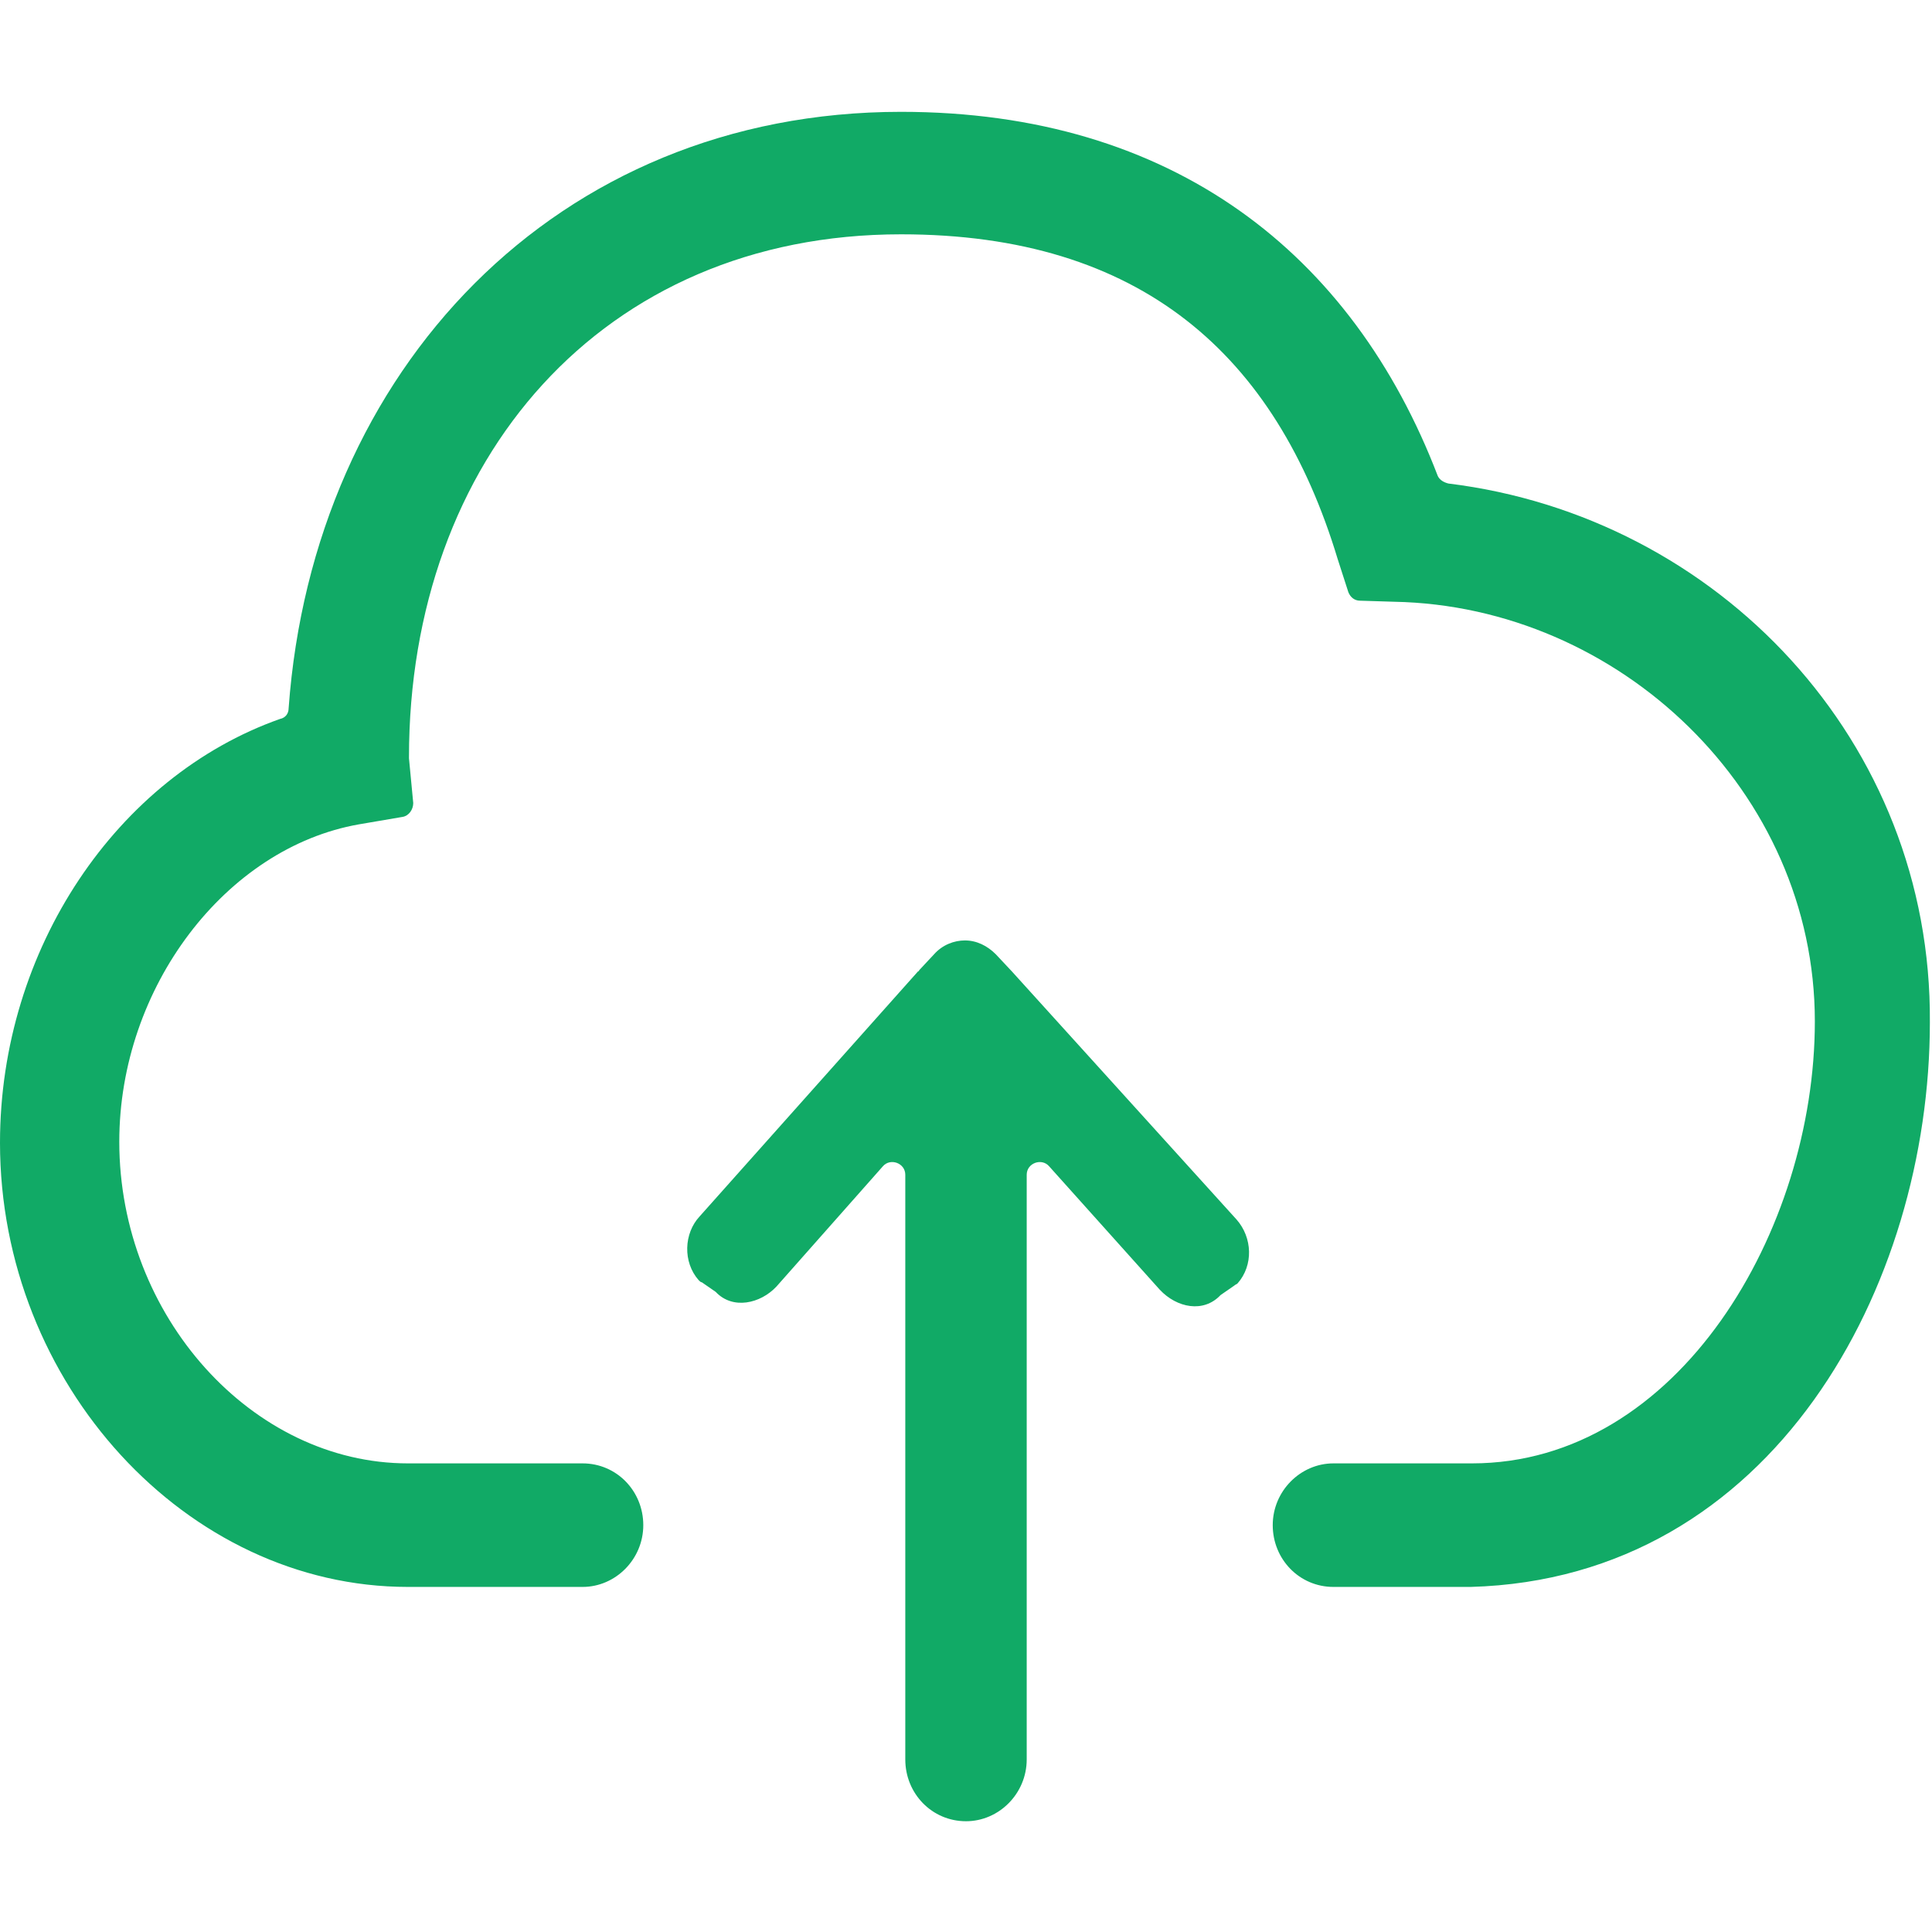
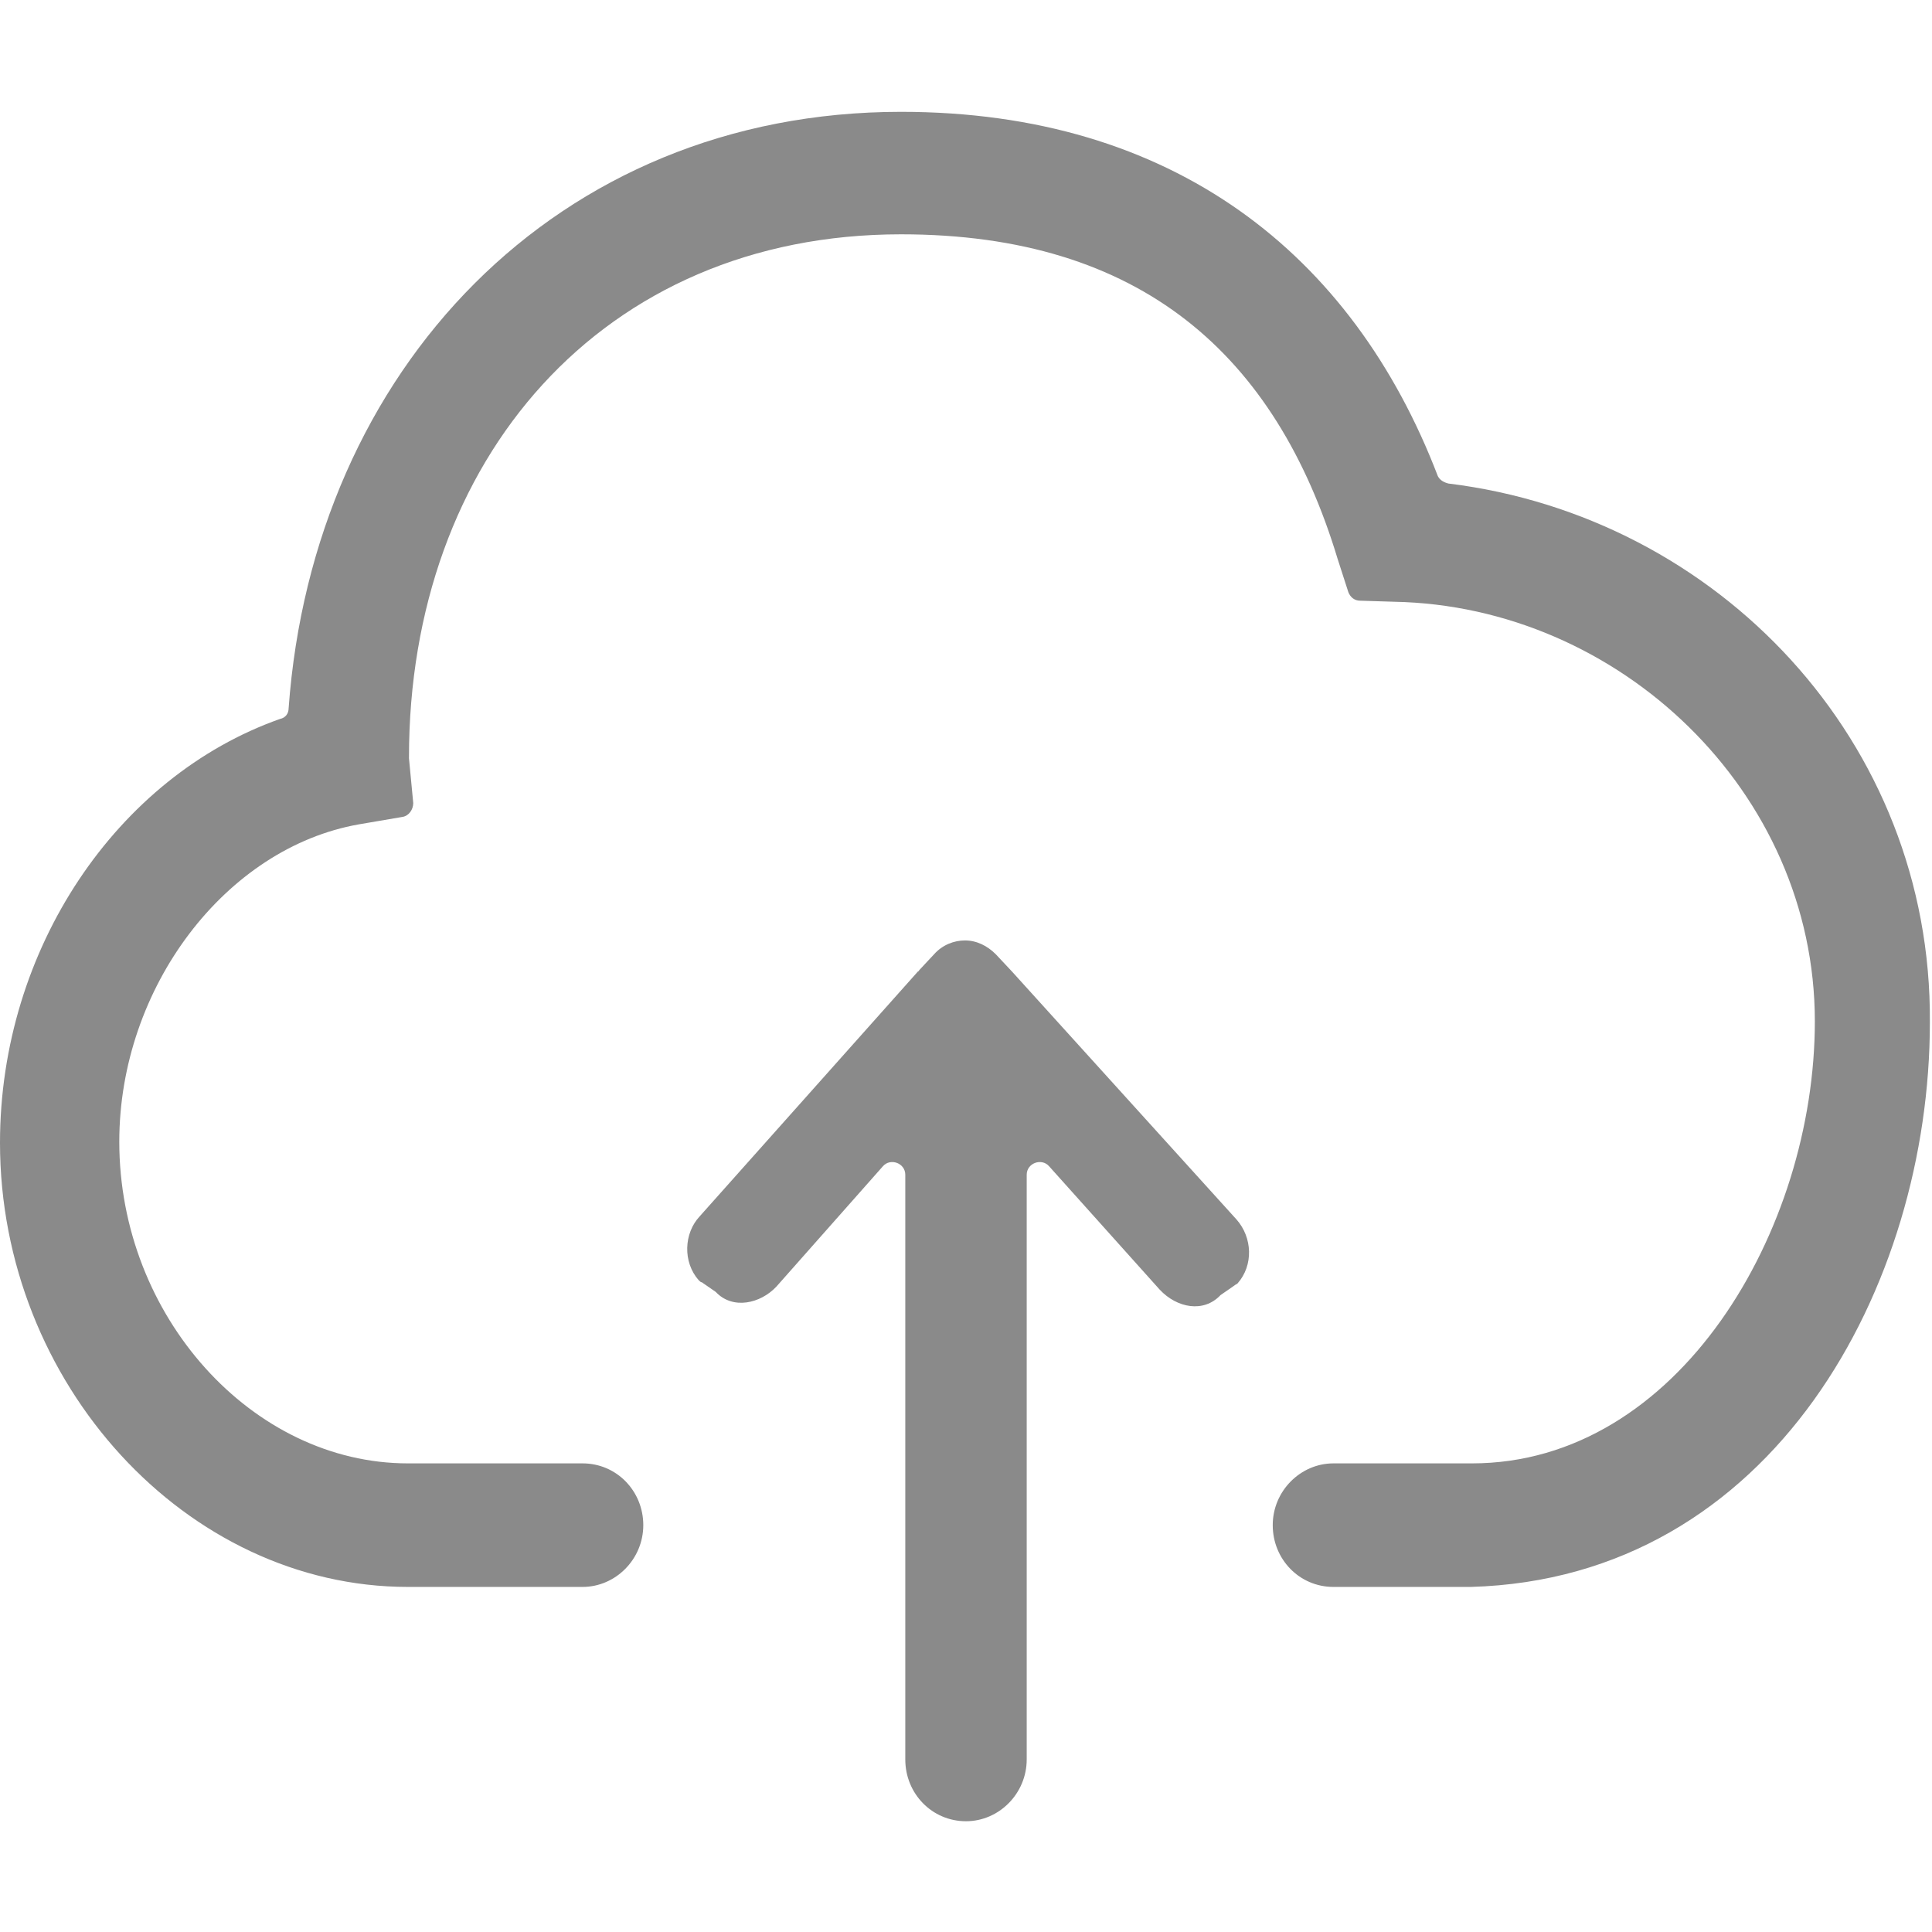
<svg xmlns="http://www.w3.org/2000/svg" t="1676878517209" class="icon" viewBox="0 0 1024 1024" version="1.1" p-id="2764" width="200" height="200">
-   <path d="M767.718 256.282c-2.258-0.564-4.516-1.693-5.645-3.951-45.16-117.98-140.56-193.058-284.507-193.058-182.897 0-311.603 137.173-324.587 316.119 0 2.822-1.693 5.08-4.516 5.645C62.095 411.519 0 502.968 0 605.707 0 733.283 98.787 841.103 216.203 841.103l92.578 0c17.499 0 32.176-14.677 32.176-32.741 0-18.064-14.112-32.741-32.176-32.741L216.203 775.621c-82.417 0-152.979-77.901-152.979-170.479 0-81.852 56.45-155.802 127.012-168.221l23.144-3.951c3.387-0.564 5.645-3.951 5.645-7.338l-2.258-23.709 0-0.564C216.767 243.863 318.942 124.19 477.566 124.19c127.012 0 198.703 63.788 231.444 172.172l5.645 17.499c1.129 2.822 3.387 4.516 6.209 4.516l18.064 0.564c119.109 2.258 222.977 100.481 222.977 222.412 0 110.642-72.256 234.267-181.768 234.267l-73.385 0c-17.499 0-32.176 14.677-32.176 32.741 0 18.064 14.112 32.741 32.176 32.741l72.82 0c160.318-4.516 243.299-159.753 243.299-299.184C1024 392.891 910.536 273.782 767.718 256.282z" p-id="2765" fill="#11AA66" />
-   <path d="M536.273 514.822C536.273 514.822 536.273 514.822 536.273 514.822l-8.467-9.032c-4.516-4.516-10.161-7.338-16.37-7.338-5.645 0-11.854 2.258-16.37 7.338l-7.903 8.467c0 0 0 0.564-0.564 0.564l-115.722 129.835c-8.467 9.032-9.032 24.273-0.564 33.87 0.564 0.564 1.129 1.129 1.693 1.129l7.338 5.08c9.032 9.596 23.709 6.209 32.176-2.822l56.45-63.788c3.951-4.516 11.854-1.693 11.854 4.516l0 309.91c0 18.064 14.112 32.741 32.176 32.741 17.499 0 32.176-14.677 32.176-32.741l0-309.91c0-6.209 7.903-9.032 11.854-4.516l58.708 65.482c9.032 9.596 23.144 12.419 32.176 2.822l7.338-5.08c0.564-0.564 1.129-0.564 1.693-1.129 8.467-9.596 7.903-24.273-0.564-33.87L536.273 514.822z" p-id="2766" fill="#11AA66" />
+   <path d="M767.718 256.282c-2.258-0.564-4.516-1.693-5.645-3.951-45.16-117.98-140.56-193.058-284.507-193.058-182.897 0-311.603 137.173-324.587 316.119 0 2.822-1.693 5.08-4.516 5.645C62.095 411.519 0 502.968 0 605.707 0 733.283 98.787 841.103 216.203 841.103l92.578 0c17.499 0 32.176-14.677 32.176-32.741 0-18.064-14.112-32.741-32.176-32.741L216.203 775.621c-82.417 0-152.979-77.901-152.979-170.479 0-81.852 56.45-155.802 127.012-168.221l23.144-3.951c3.387-0.564 5.645-3.951 5.645-7.338l-2.258-23.709 0-0.564C216.767 243.863 318.942 124.19 477.566 124.19c127.012 0 198.703 63.788 231.444 172.172l5.645 17.499c1.129 2.822 3.387 4.516 6.209 4.516l18.064 0.564c119.109 2.258 222.977 100.481 222.977 222.412 0 110.642-72.256 234.267-181.768 234.267l-73.385 0c-17.499 0-32.176 14.677-32.176 32.741 0 18.064 14.112 32.741 32.176 32.741l72.82 0c160.318-4.516 243.299-159.753 243.299-299.184C1024 392.891 910.536 273.782 767.718 256.282z" p-id="2765" fill="#8a8a8a" />
+   <path d="M536.273 514.822C536.273 514.822 536.273 514.822 536.273 514.822l-8.467-9.032c-4.516-4.516-10.161-7.338-16.37-7.338-5.645 0-11.854 2.258-16.37 7.338l-7.903 8.467c0 0 0 0.564-0.564 0.564l-115.722 129.835c-8.467 9.032-9.032 24.273-0.564 33.87 0.564 0.564 1.129 1.129 1.693 1.129l7.338 5.08c9.032 9.596 23.709 6.209 32.176-2.822l56.45-63.788c3.951-4.516 11.854-1.693 11.854 4.516l0 309.91c0 18.064 14.112 32.741 32.176 32.741 17.499 0 32.176-14.677 32.176-32.741l0-309.91c0-6.209 7.903-9.032 11.854-4.516l58.708 65.482c9.032 9.596 23.144 12.419 32.176 2.822l7.338-5.08c0.564-0.564 1.129-0.564 1.693-1.129 8.467-9.596 7.903-24.273-0.564-33.87L536.273 514.822z" p-id="2766" fill="#8a8a8a" />
</svg>
